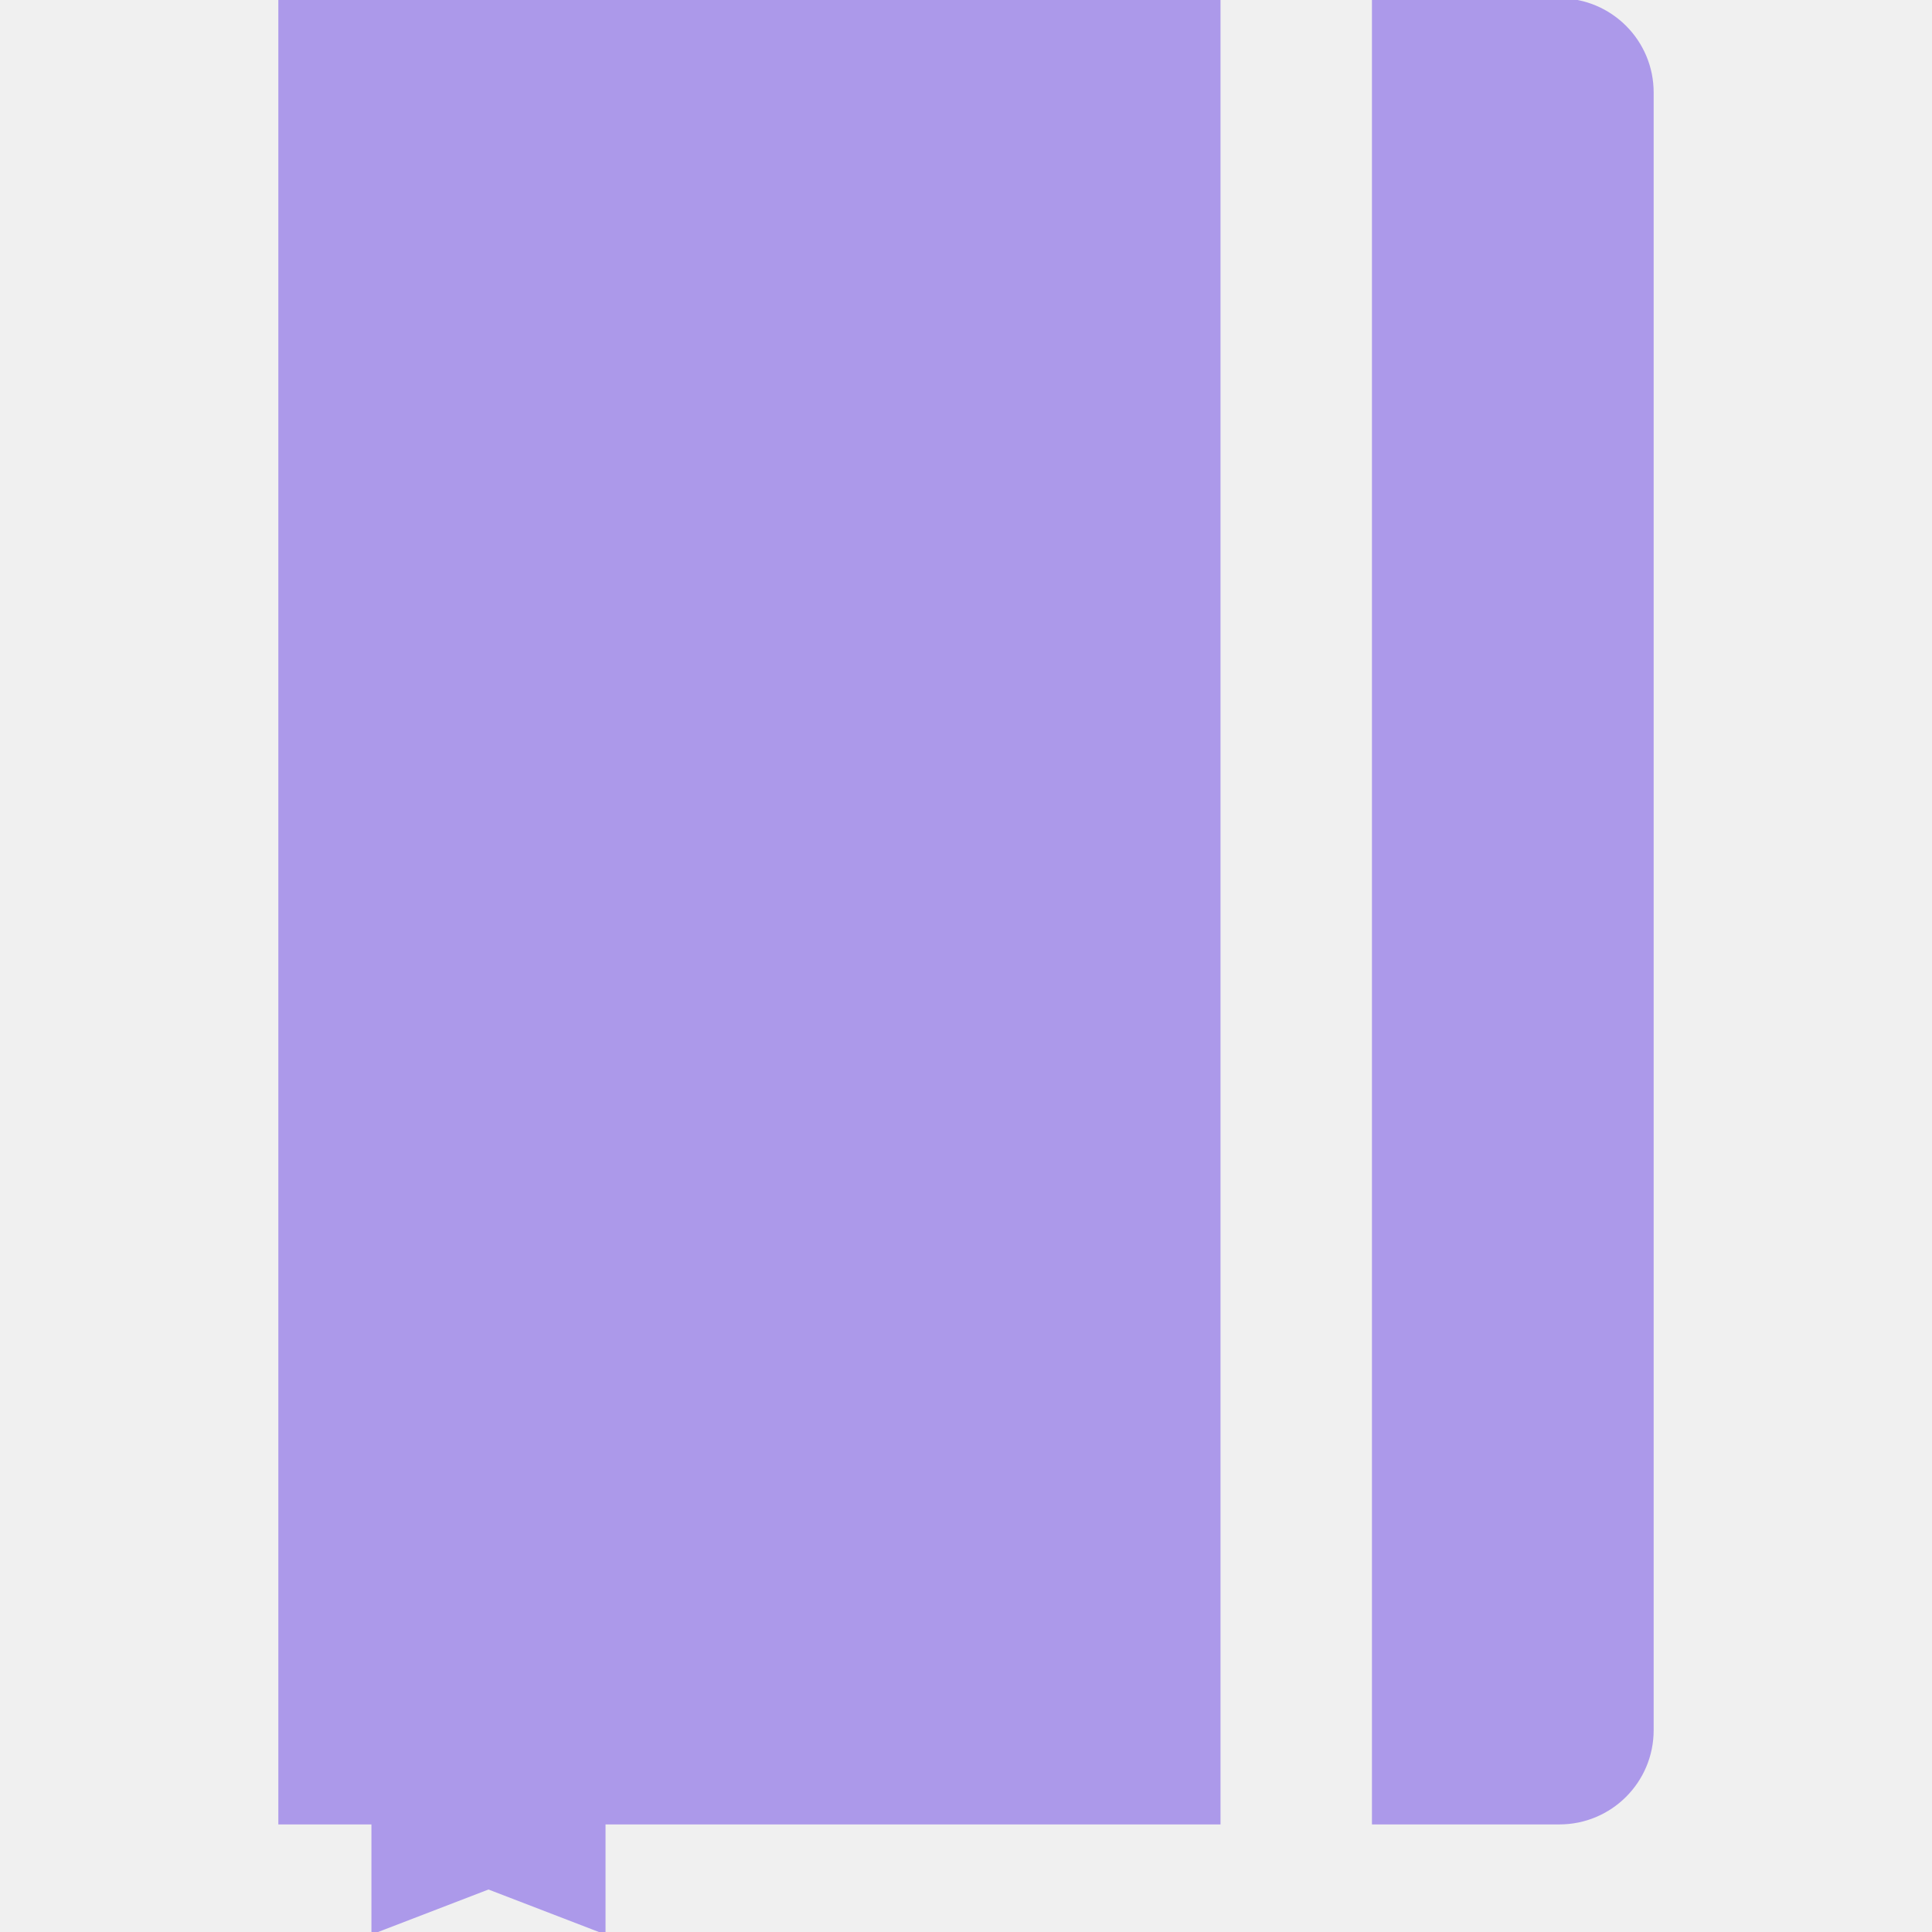
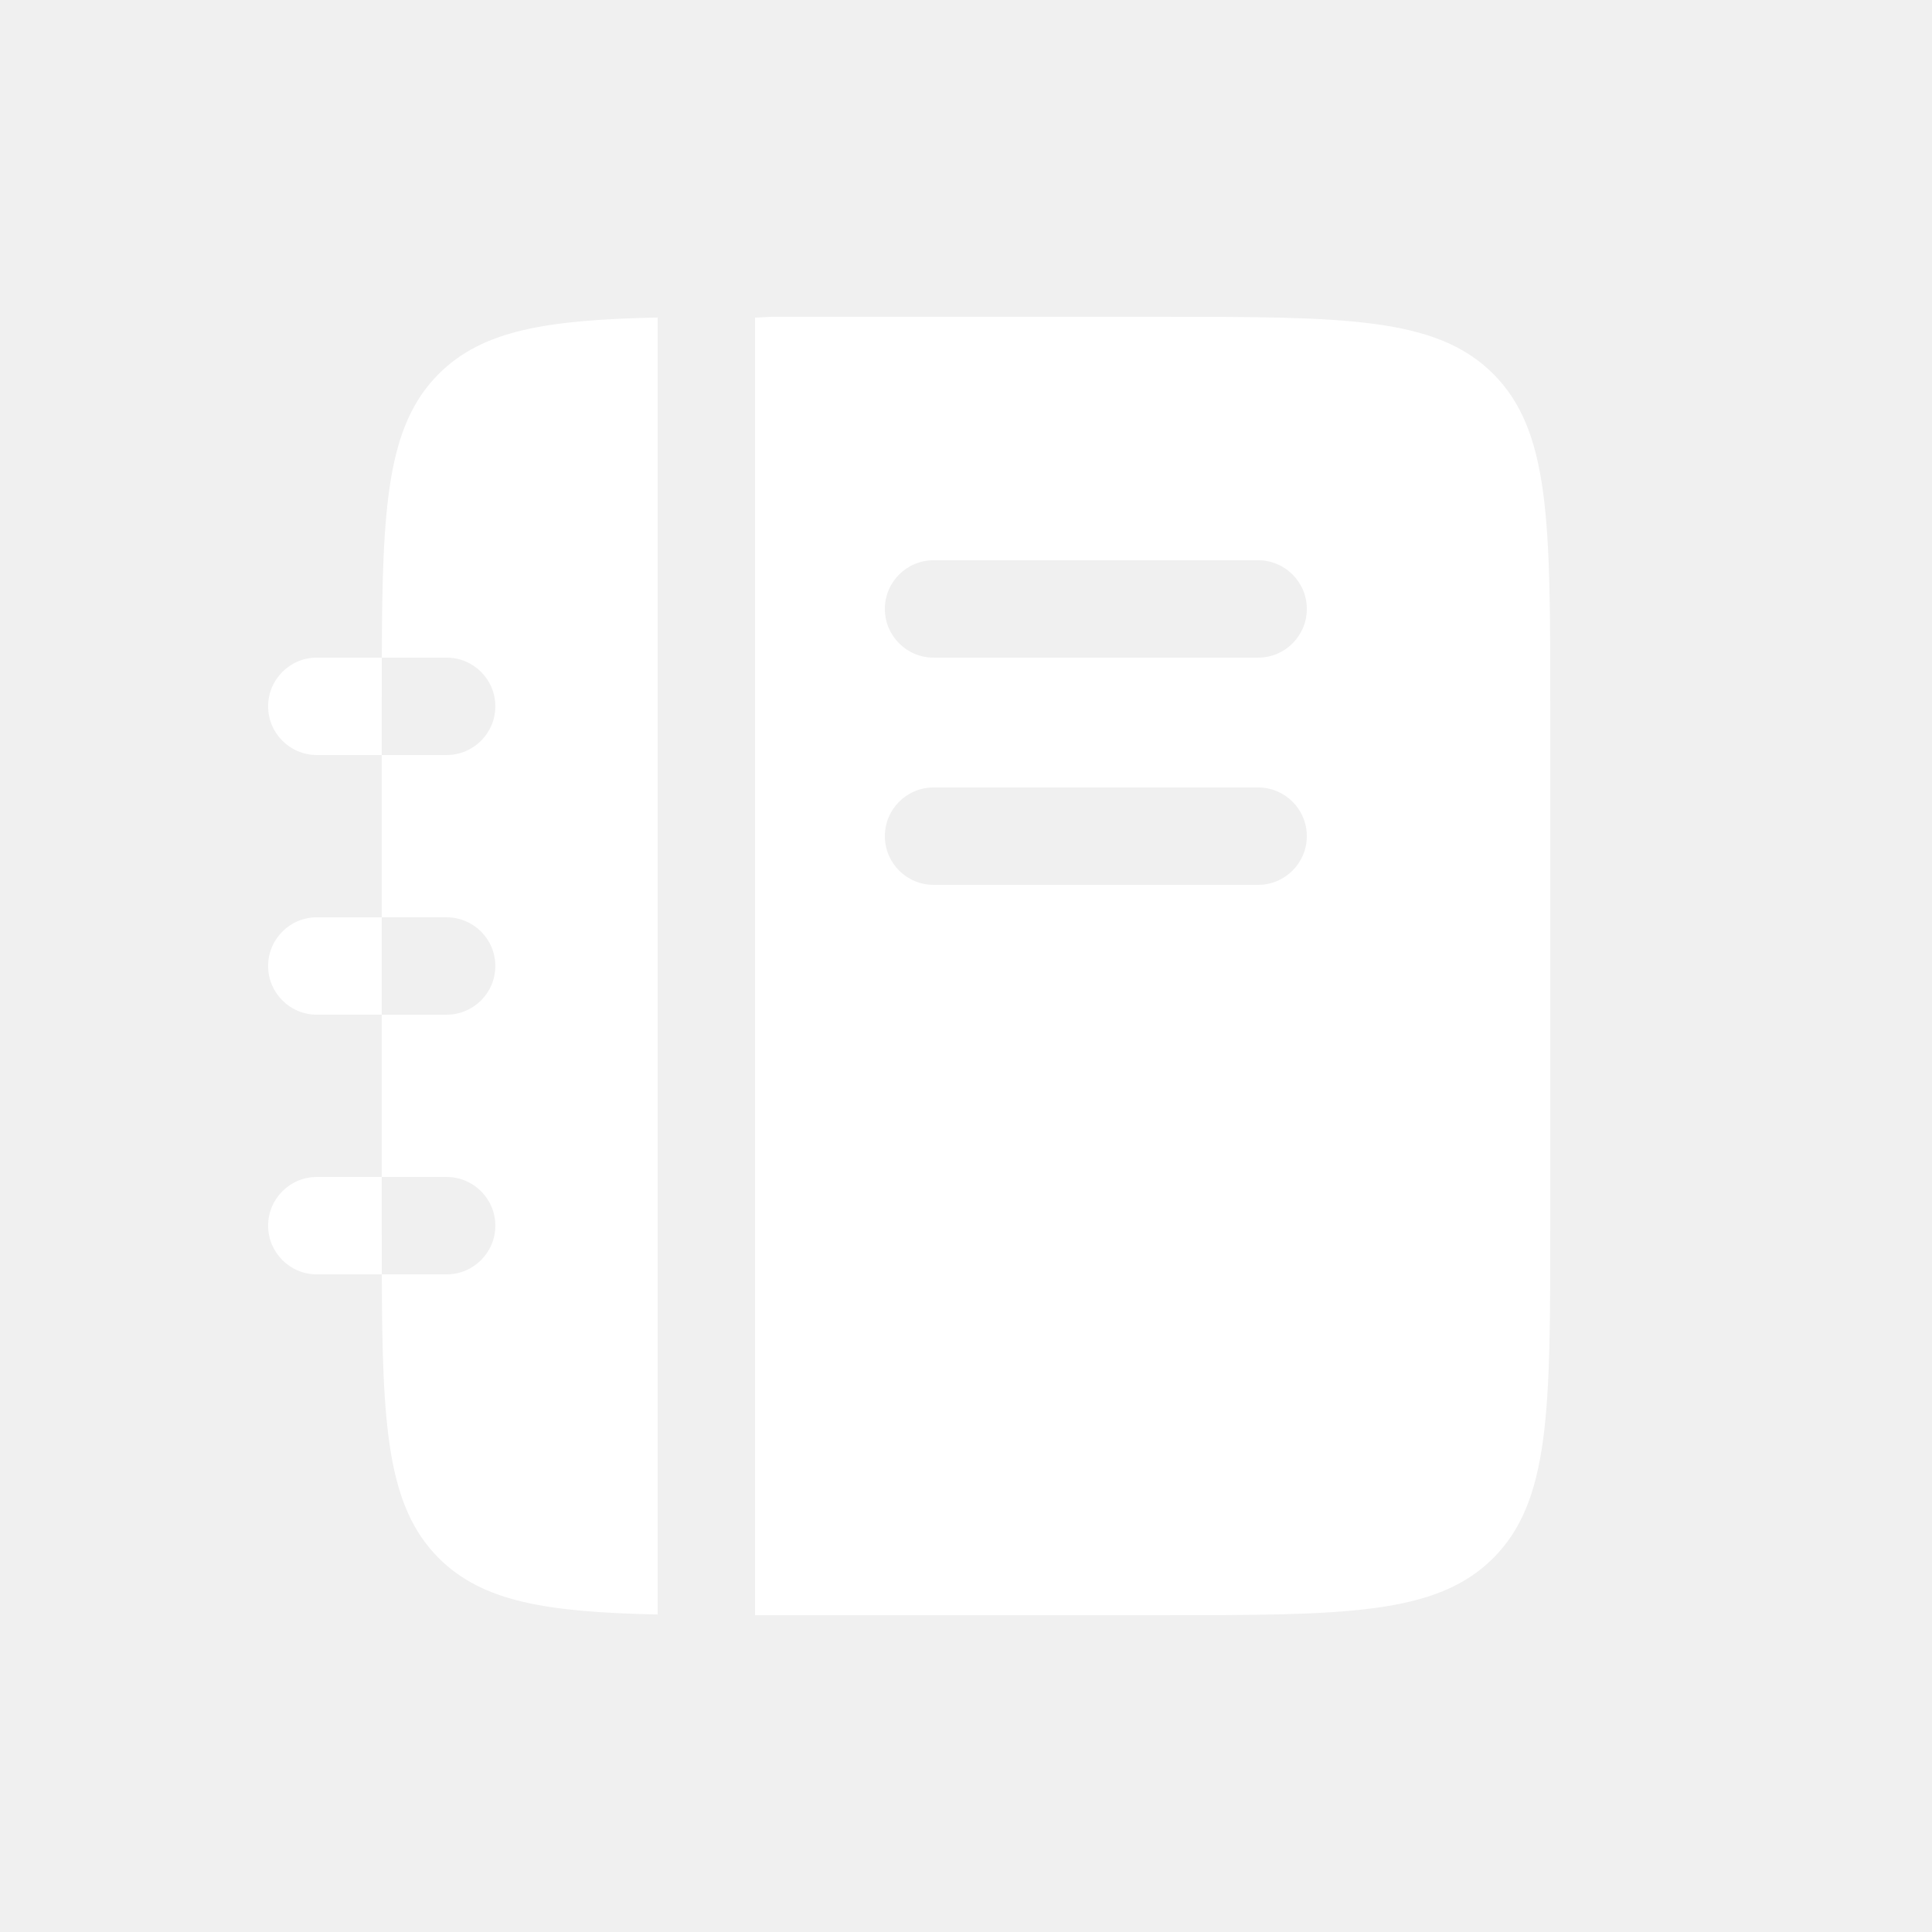
- <svg xmlns="http://www.w3.org/2000/svg" fill="#ac99ea" version="1.1" id="Capa_1" width="800px" height="800px" viewBox="0 0 549.642 549.641" xml:space="preserve" stroke="#ac99ea">
+ <svg xmlns="http://www.w3.org/2000/svg" width="200px" height="200px" viewBox="-2.88 -2.88 29.76 29.76" fill="#ffffff">
  <g id="SVGRepo_bgCarrier" stroke-width="0" />
  <g id="SVGRepo_tracerCarrier" stroke-linecap="round" stroke-linejoin="round" />
  <g id="SVGRepo_iconCarrier">
-     <g>
-       <g>
-         <path d="M443.637,0h-52.828v518.534h52.828c14.549,0,26.32-11.771,26.32-26.309V26.309C469.957,11.776,458.186,0,443.637,0z" />
-         <polygon points="346.729,0 79.685,0 79.685,518.534 106.168,518.534 106.168,549.641 138.969,537.018 171.77,549.641 171.77,518.534 346.729,518.534 " />
-       </g>
-     </g>
+     <path fill-rule="evenodd" clip-rule="evenodd" d="M8.75 2.013V22L15 22C17.828 22 19.243 22 20.121 21.121C21 20.243 21 18.828 21 16V8C21 5.172 21 3.757 20.121 2.879C19.243 2 17.828 2 15 2H9L8.75 2.013ZM10.75 6.5C10.75 6.086 11.086 5.75 11.5 5.75H16.5C16.914 5.75 17.25 6.086 17.25 6.5C17.25 6.914 16.914 7.25 16.5 7.25H11.5C11.086 7.25 10.75 6.914 10.75 6.5ZM10.75 10C10.75 9.586 11.086 9.25 11.5 9.25H16.5C16.914 9.25 17.25 9.586 17.25 10C17.25 10.414 16.914 10.75 16.5 10.75H11.5C11.086 10.75 10.75 10.414 10.75 10ZM3.001 7.25C3.008 4.914 3.081 3.676 3.879 2.879C4.554 2.204 5.545 2.047 7.25 2.011V21.989C5.545 21.953 4.554 21.796 3.879 21.121C3.081 20.324 3.008 19.086 3.001 16.75H4C4.414 16.75 4.75 16.414 4.75 16C4.75 15.586 4.414 15.25 4 15.25H3V12.75H4C4.414 12.75 4.75 12.414 4.75 12C4.75 11.586 4.414 11.25 4 11.25H3V8.75H4C4.414 8.75 4.75 8.414 4.75 8C4.75 7.586 4.414 7.25 4 7.25H3.001ZM3.001 7.25H2C1.586 7.25 1.25 7.586 1.25 8C1.25 8.414 1.586 8.75 2 8.75H3V8C3 7.738 3 7.488 3.001 7.25ZM3 12.75H2C1.586 12.75 1.25 12.414 1.25 12C1.25 11.586 1.586 11.25 2 11.25H3V12.75ZM3 15.25H2C1.586 15.25 1.25 15.586 1.25 16C1.25 16.414 1.586 16.75 2 16.75H3.001C3 16.512 3 16.262 3 16V15.25Z" fill="#ffffff" />
  </g>
</svg>
